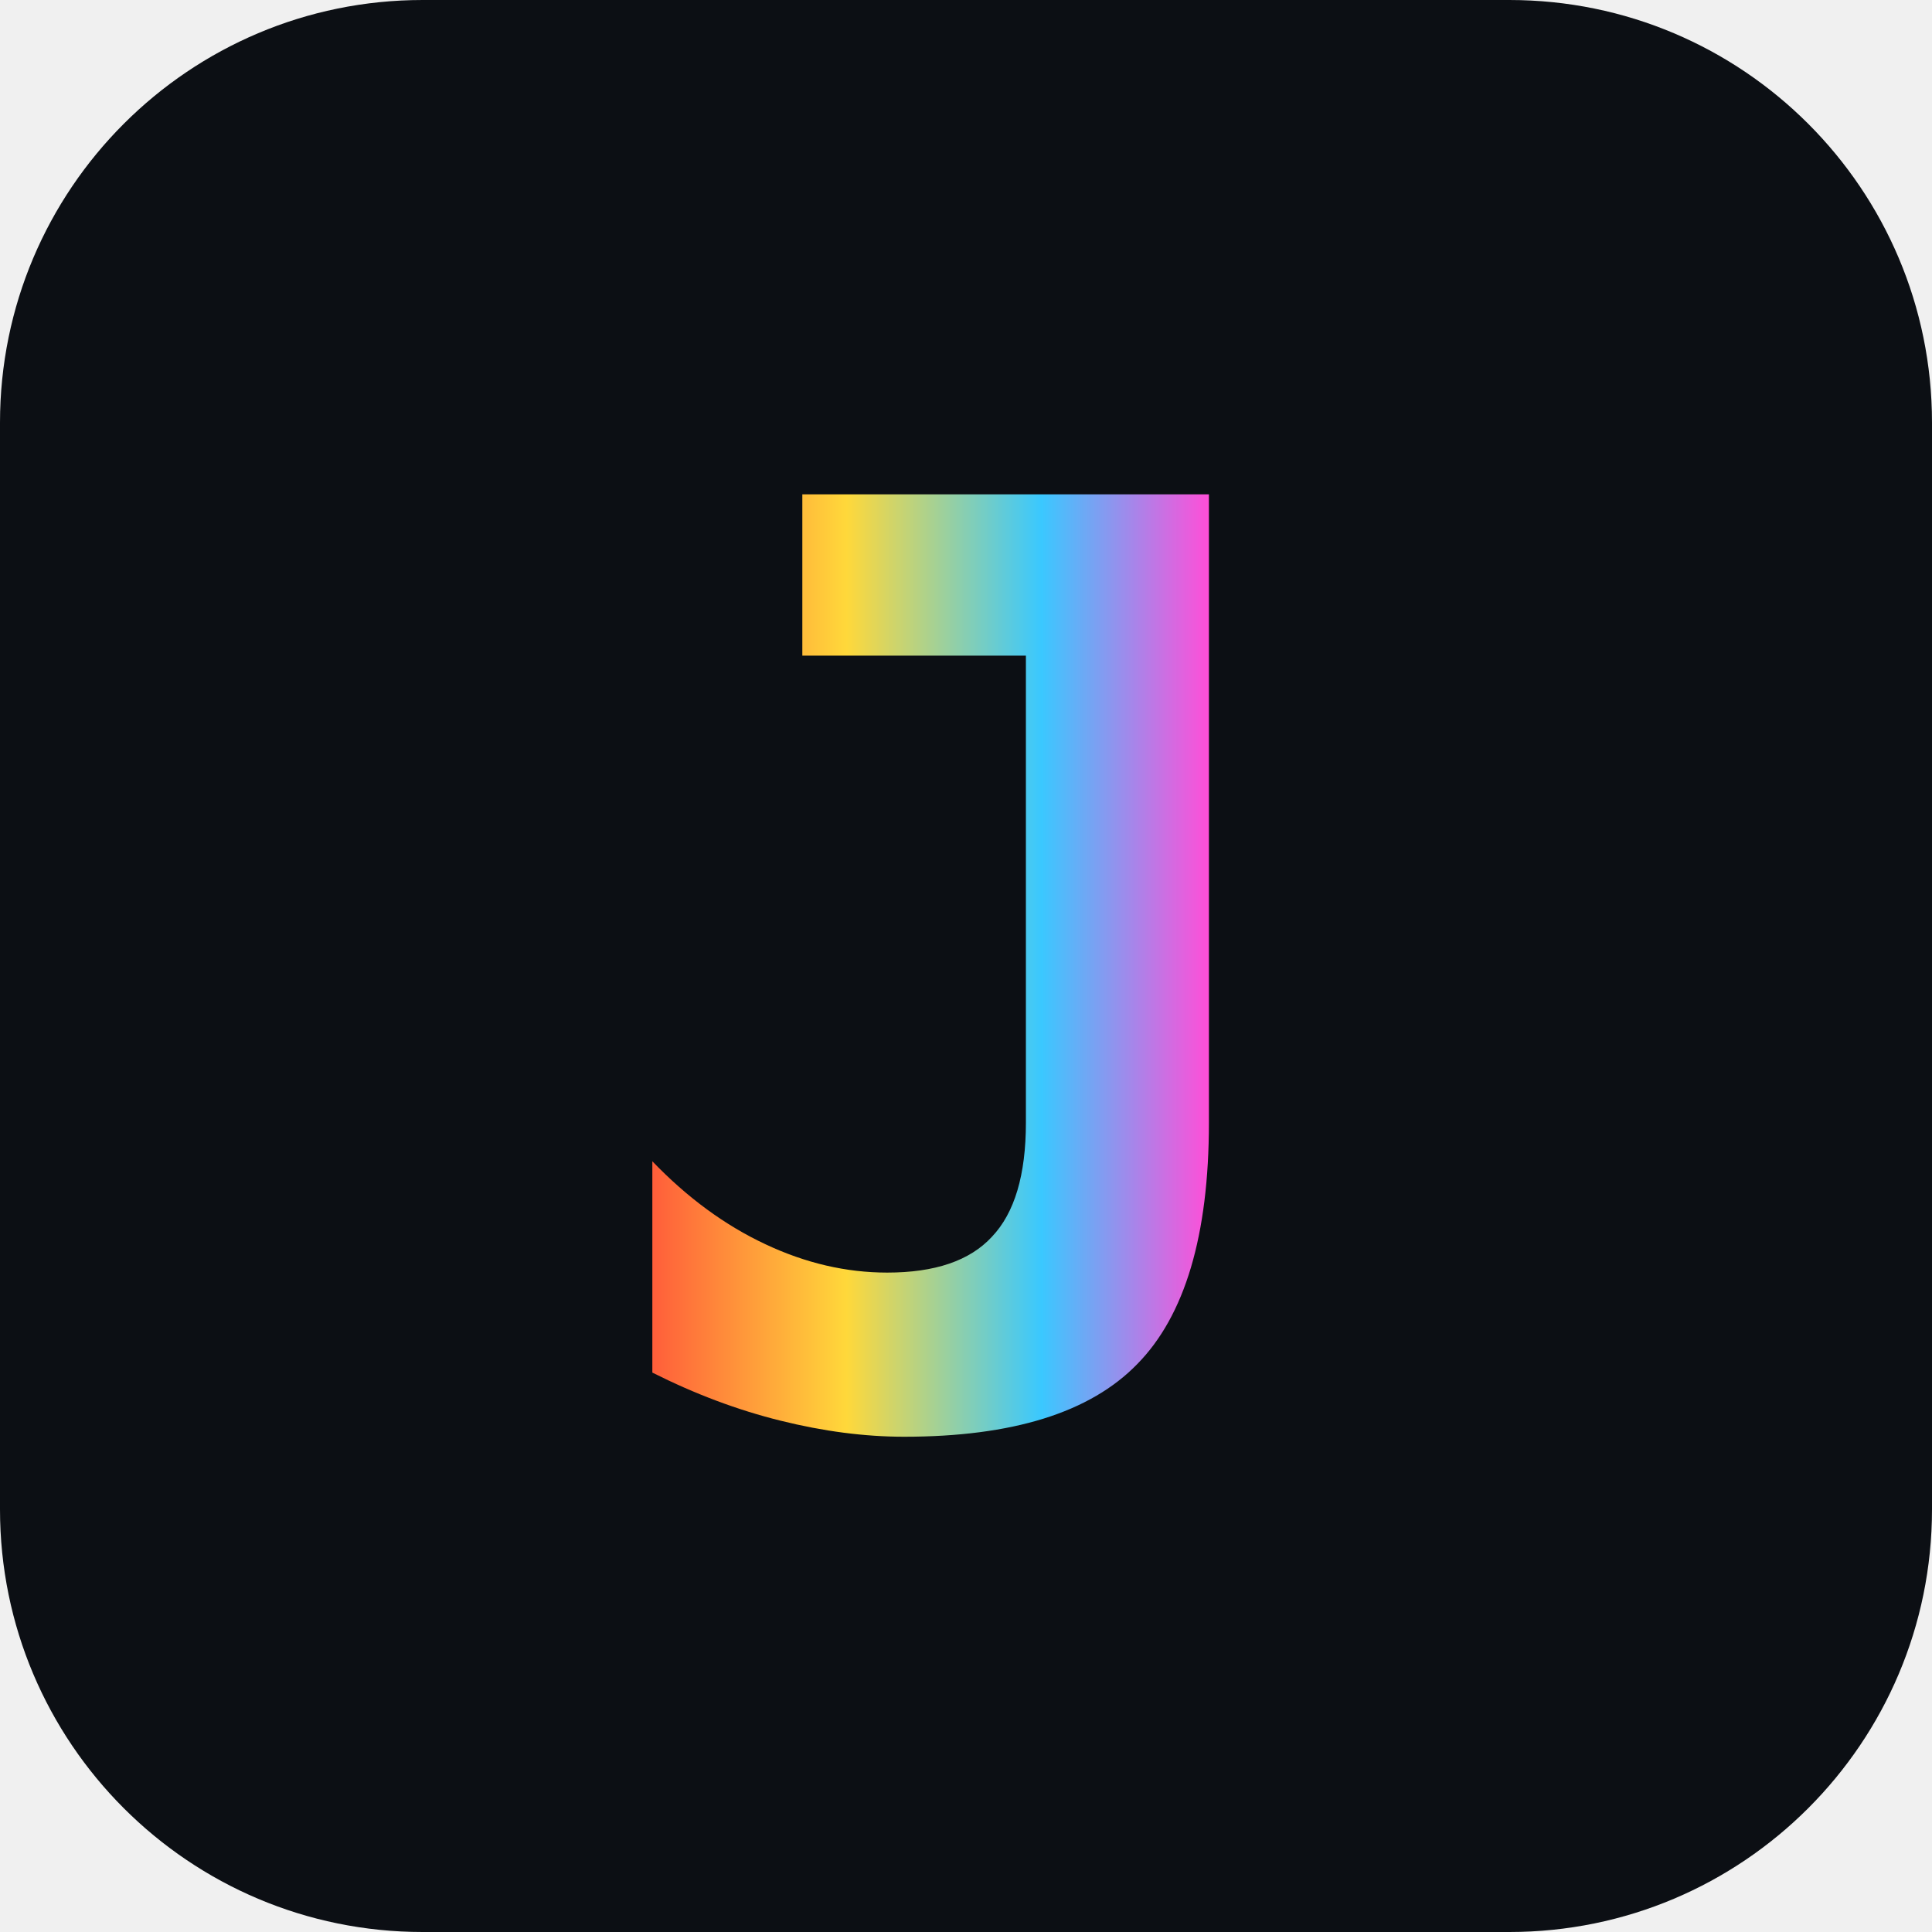
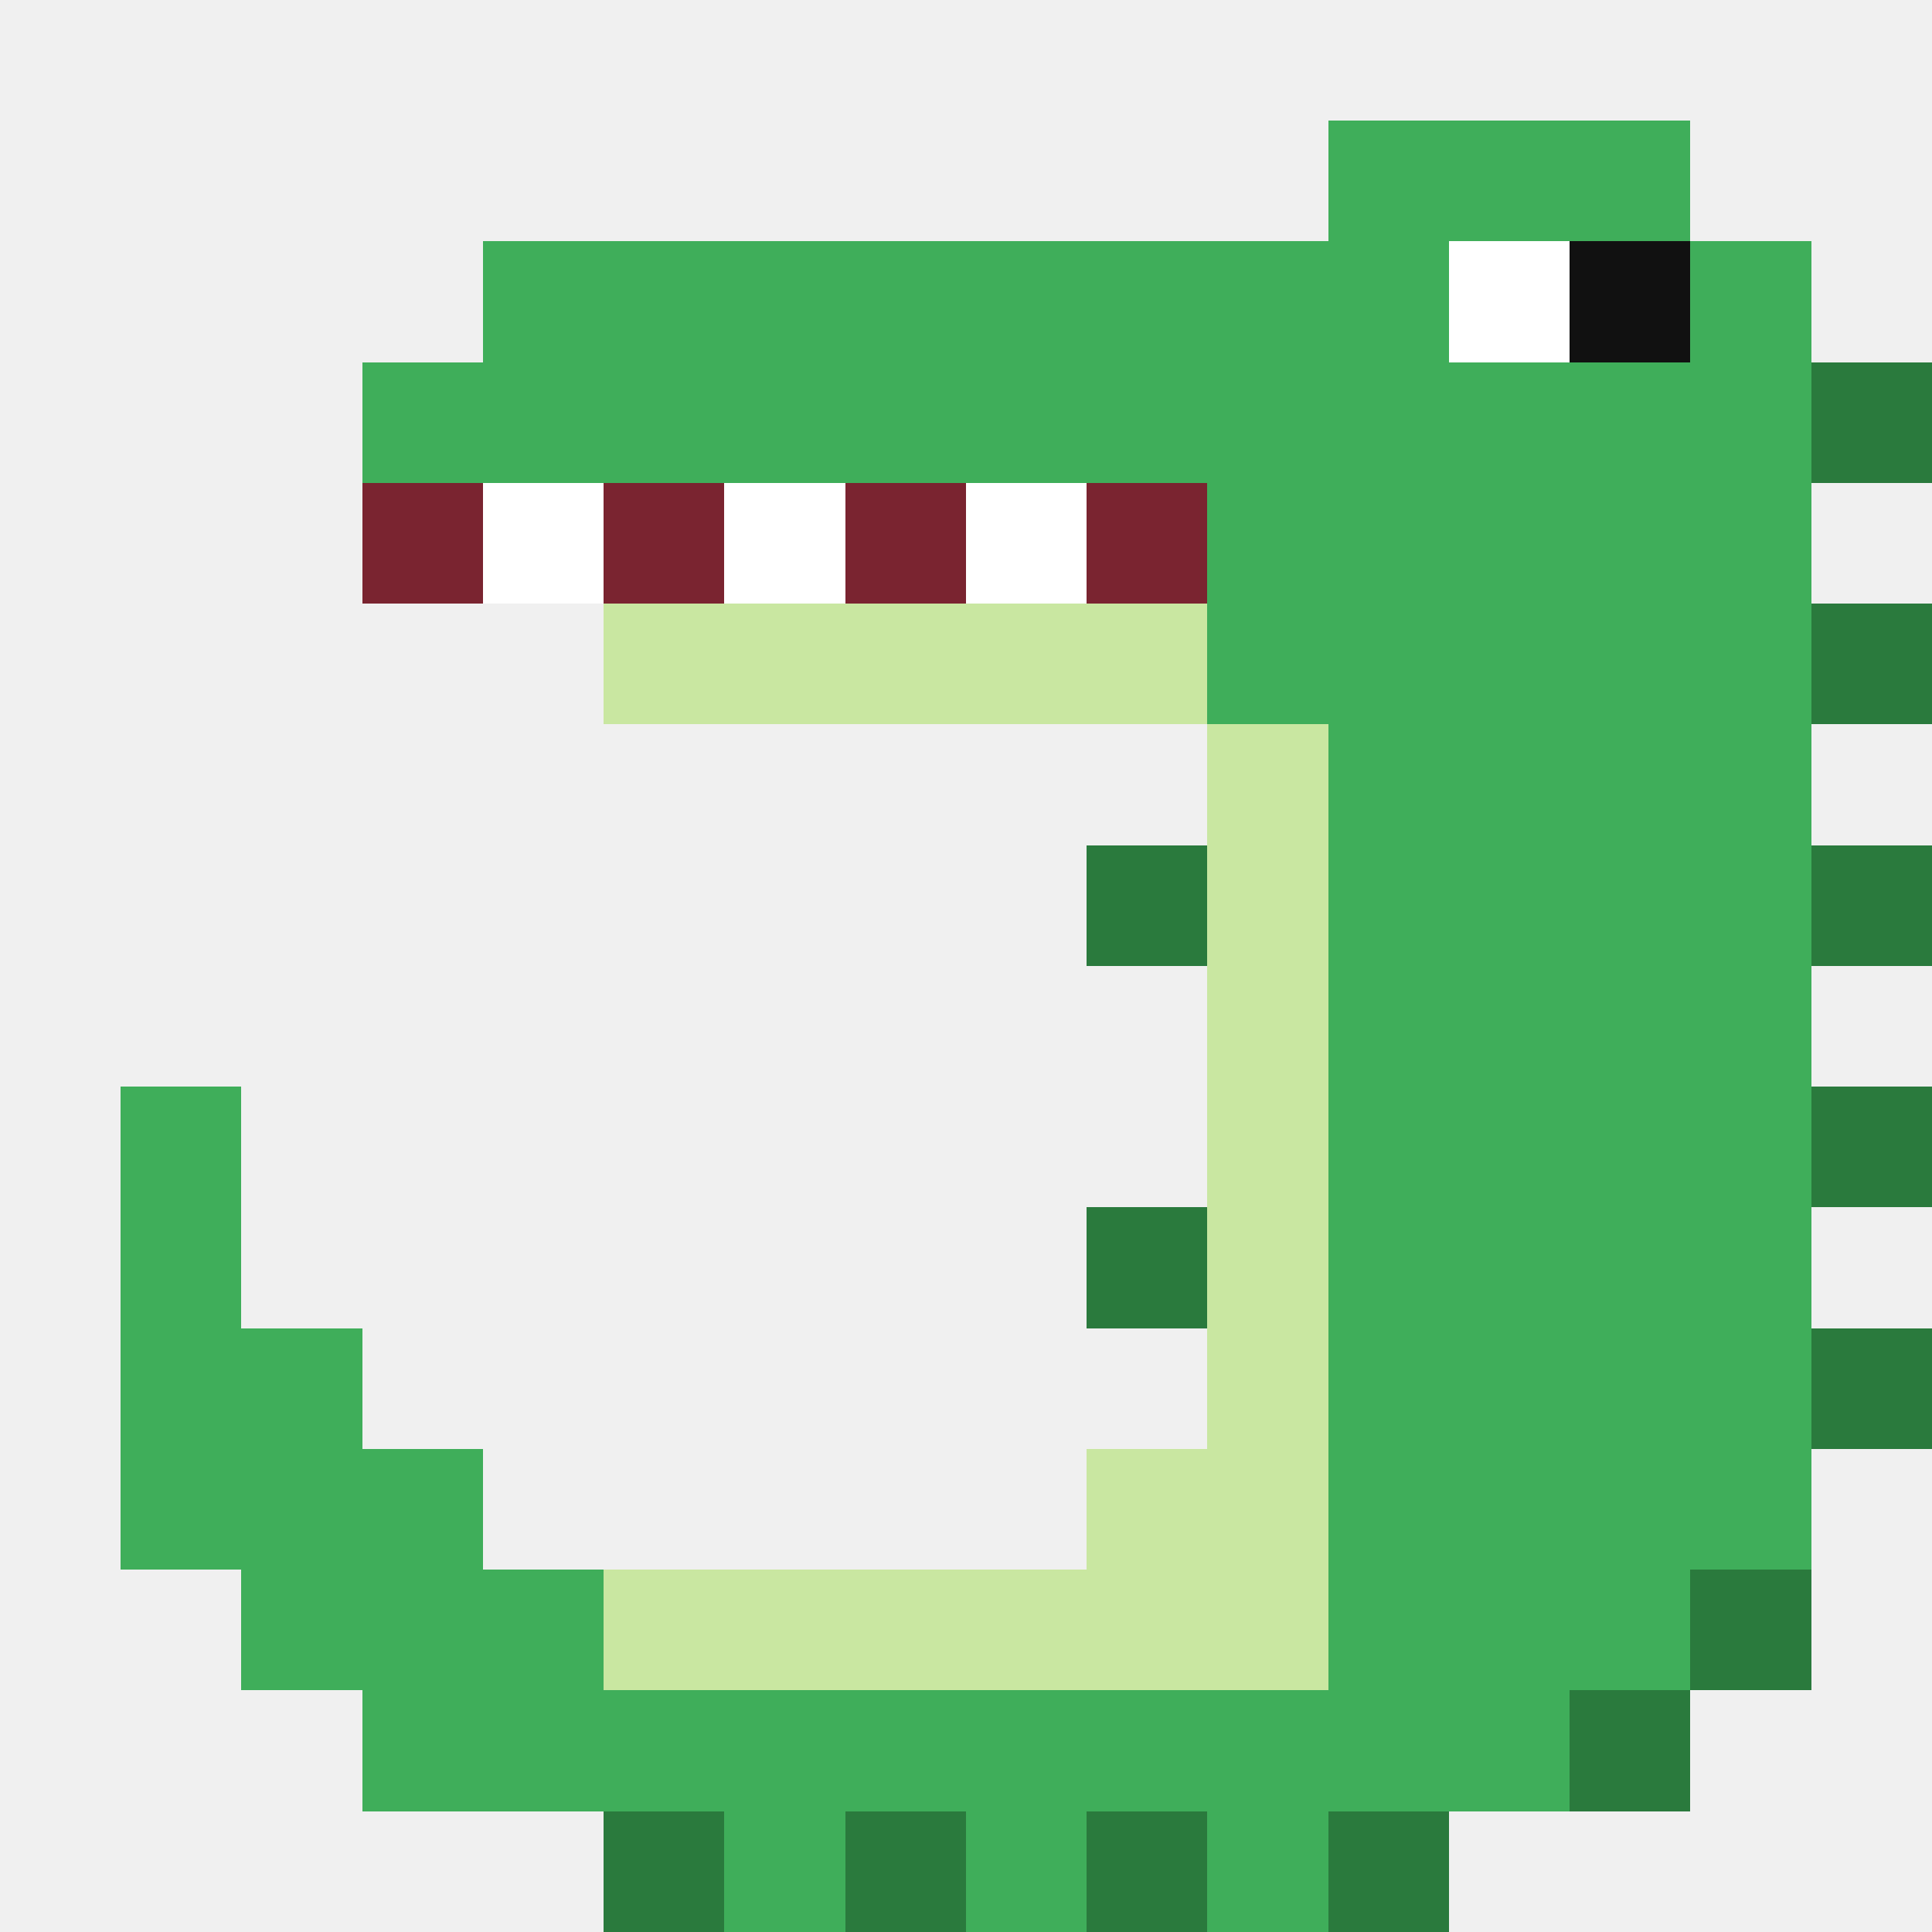
- <svg xmlns="http://www.w3.org/2000/svg" viewBox="0 0 32 32">
-   <defs>
-     <linearGradient id="g" x1="0" x2="1">
-       <stop offset="0" stop-color="#ff5e3a" />
-       <stop offset=".35" stop-color="#ffd83a" />
-       <stop offset=".7" stop-color="#3ac8ff" />
-       <stop offset="1" stop-color="#ff4fd8" />
-     </linearGradient>
-   </defs>
-   <rect width="32" height="32" rx="7" fill="#0c0f14" />
-   <text x="16" y="23.5" text-anchor="middle" font-family="Menlo, Consolas, monospace" font-weight="700" font-size="21" fill="url(#g)">J</text>
+ <svg xmlns="http://www.w3.org/2000/svg" viewBox="0 0 16 16" shape-rendering="crispEdges">
+   <rect x="11" y="1" width="3" height="1" fill="#3fae5a" />
+   <rect x="4" y="2" width="8" height="1" fill="#3fae5a" />
+   <rect x="12" y="2" width="1" height="1" fill="#ffffff" />
+   <rect x="13" y="2" width="1" height="1" fill="#111111" />
+   <rect x="14" y="2" width="1" height="1" fill="#3fae5a" />
+   <rect x="3" y="3" width="12" height="1" fill="#3fae5a" />
+   <rect x="15" y="3" width="1" height="1" fill="#2a7a3d" />
+   <rect x="3" y="4" width="1" height="1" fill="#7a2430" />
+   <rect x="4" y="4" width="1" height="1" fill="#ffffff" />
+   <rect x="5" y="4" width="1" height="1" fill="#7a2430" />
+   <rect x="6" y="4" width="1" height="1" fill="#ffffff" />
+   <rect x="7" y="4" width="1" height="1" fill="#7a2430" />
+   <rect x="8" y="4" width="1" height="1" fill="#ffffff" />
+   <rect x="9" y="4" width="1" height="1" fill="#7a2430" />
+   <rect x="10" y="4" width="5" height="1" fill="#3fae5a" />
+   <rect x="5" y="5" width="5" height="1" fill="#c9e7a1" />
+   <rect x="10" y="5" width="5" height="1" fill="#3fae5a" />
+   <rect x="15" y="5" width="1" height="1" fill="#2a7a3d" />
+   <rect x="10" y="6" width="1" height="1" fill="#c9e7a1" />
+   <rect x="11" y="6" width="4" height="1" fill="#3fae5a" />
+   <rect x="9" y="7" width="1" height="1" fill="#2a7a3d" />
+   <rect x="10" y="7" width="1" height="1" fill="#c9e7a1" />
+   <rect x="11" y="7" width="4" height="1" fill="#3fae5a" />
+   <rect x="15" y="7" width="1" height="1" fill="#2a7a3d" />
+   <rect x="10" y="8" width="1" height="1" fill="#c9e7a1" />
+   <rect x="11" y="8" width="4" height="1" fill="#3fae5a" />
+   <rect x="1" y="9" width="1" height="1" fill="#3fae5a" />
+   <rect x="10" y="9" width="1" height="1" fill="#c9e7a1" />
+   <rect x="11" y="9" width="4" height="1" fill="#3fae5a" />
+   <rect x="15" y="9" width="1" height="1" fill="#2a7a3d" />
+   <rect x="1" y="10" width="1" height="1" fill="#3fae5a" />
+   <rect x="9" y="10" width="1" height="1" fill="#2a7a3d" />
+   <rect x="10" y="10" width="1" height="1" fill="#c9e7a1" />
+   <rect x="11" y="10" width="4" height="1" fill="#3fae5a" />
+   <rect x="1" y="11" width="2" height="1" fill="#3fae5a" />
+   <rect x="10" y="11" width="1" height="1" fill="#c9e7a1" />
+   <rect x="11" y="11" width="4" height="1" fill="#3fae5a" />
+   <rect x="15" y="11" width="1" height="1" fill="#2a7a3d" />
+   <rect x="1" y="12" width="3" height="1" fill="#3fae5a" />
+   <rect x="9" y="12" width="2" height="1" fill="#c9e7a1" />
+   <rect x="11" y="12" width="4" height="1" fill="#3fae5a" />
+   <rect x="2" y="13" width="3" height="1" fill="#3fae5a" />
+   <rect x="5" y="13" width="6" height="1" fill="#c9e7a1" />
+   <rect x="11" y="13" width="3" height="1" fill="#3fae5a" />
+   <rect x="14" y="13" width="1" height="1" fill="#2a7a3d" />
+   <rect x="3" y="14" width="10" height="1" fill="#3fae5a" />
+   <rect x="13" y="14" width="1" height="1" fill="#2a7a3d" />
+   <rect x="5" y="15" width="1" height="1" fill="#2a7a3d" />
+   <rect x="6" y="15" width="1" height="1" fill="#3fae5a" />
+   <rect x="7" y="15" width="1" height="1" fill="#2a7a3d" />
+   <rect x="8" y="15" width="1" height="1" fill="#3fae5a" />
+   <rect x="9" y="15" width="1" height="1" fill="#2a7a3d" />
+   <rect x="10" y="15" width="1" height="1" fill="#3fae5a" />
+   <rect x="11" y="15" width="1" height="1" fill="#2a7a3d" />
</svg>
